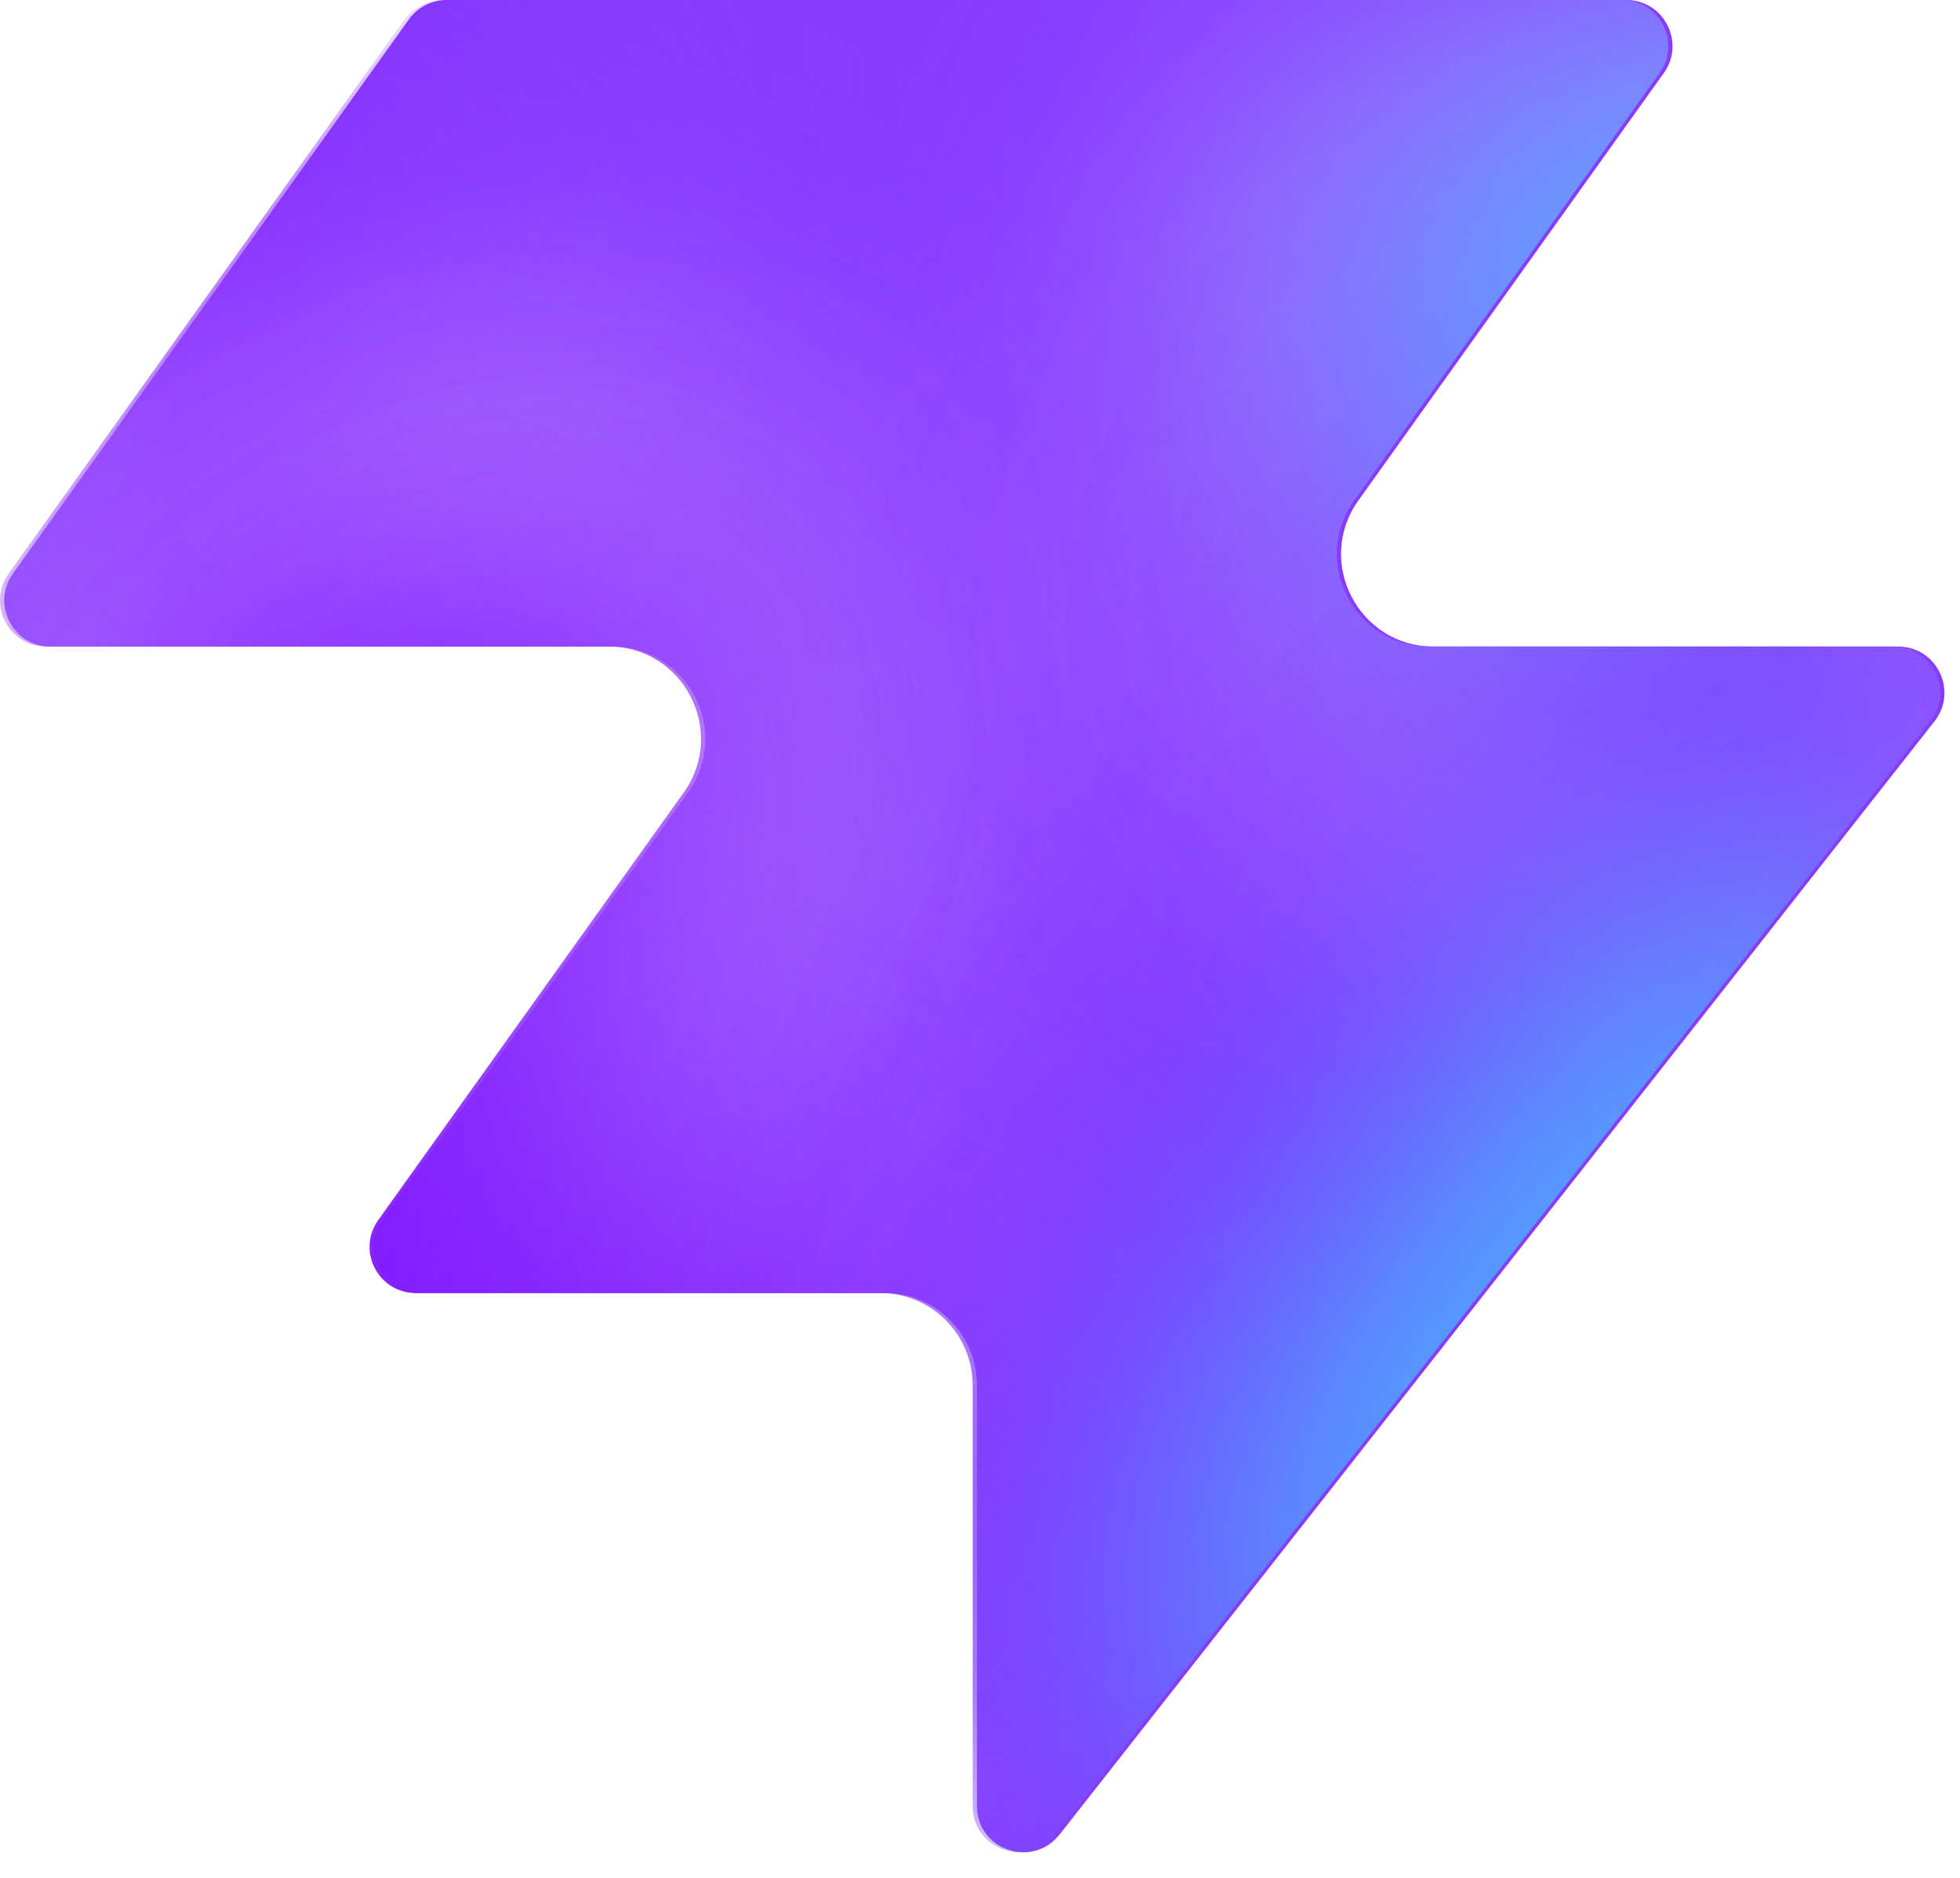
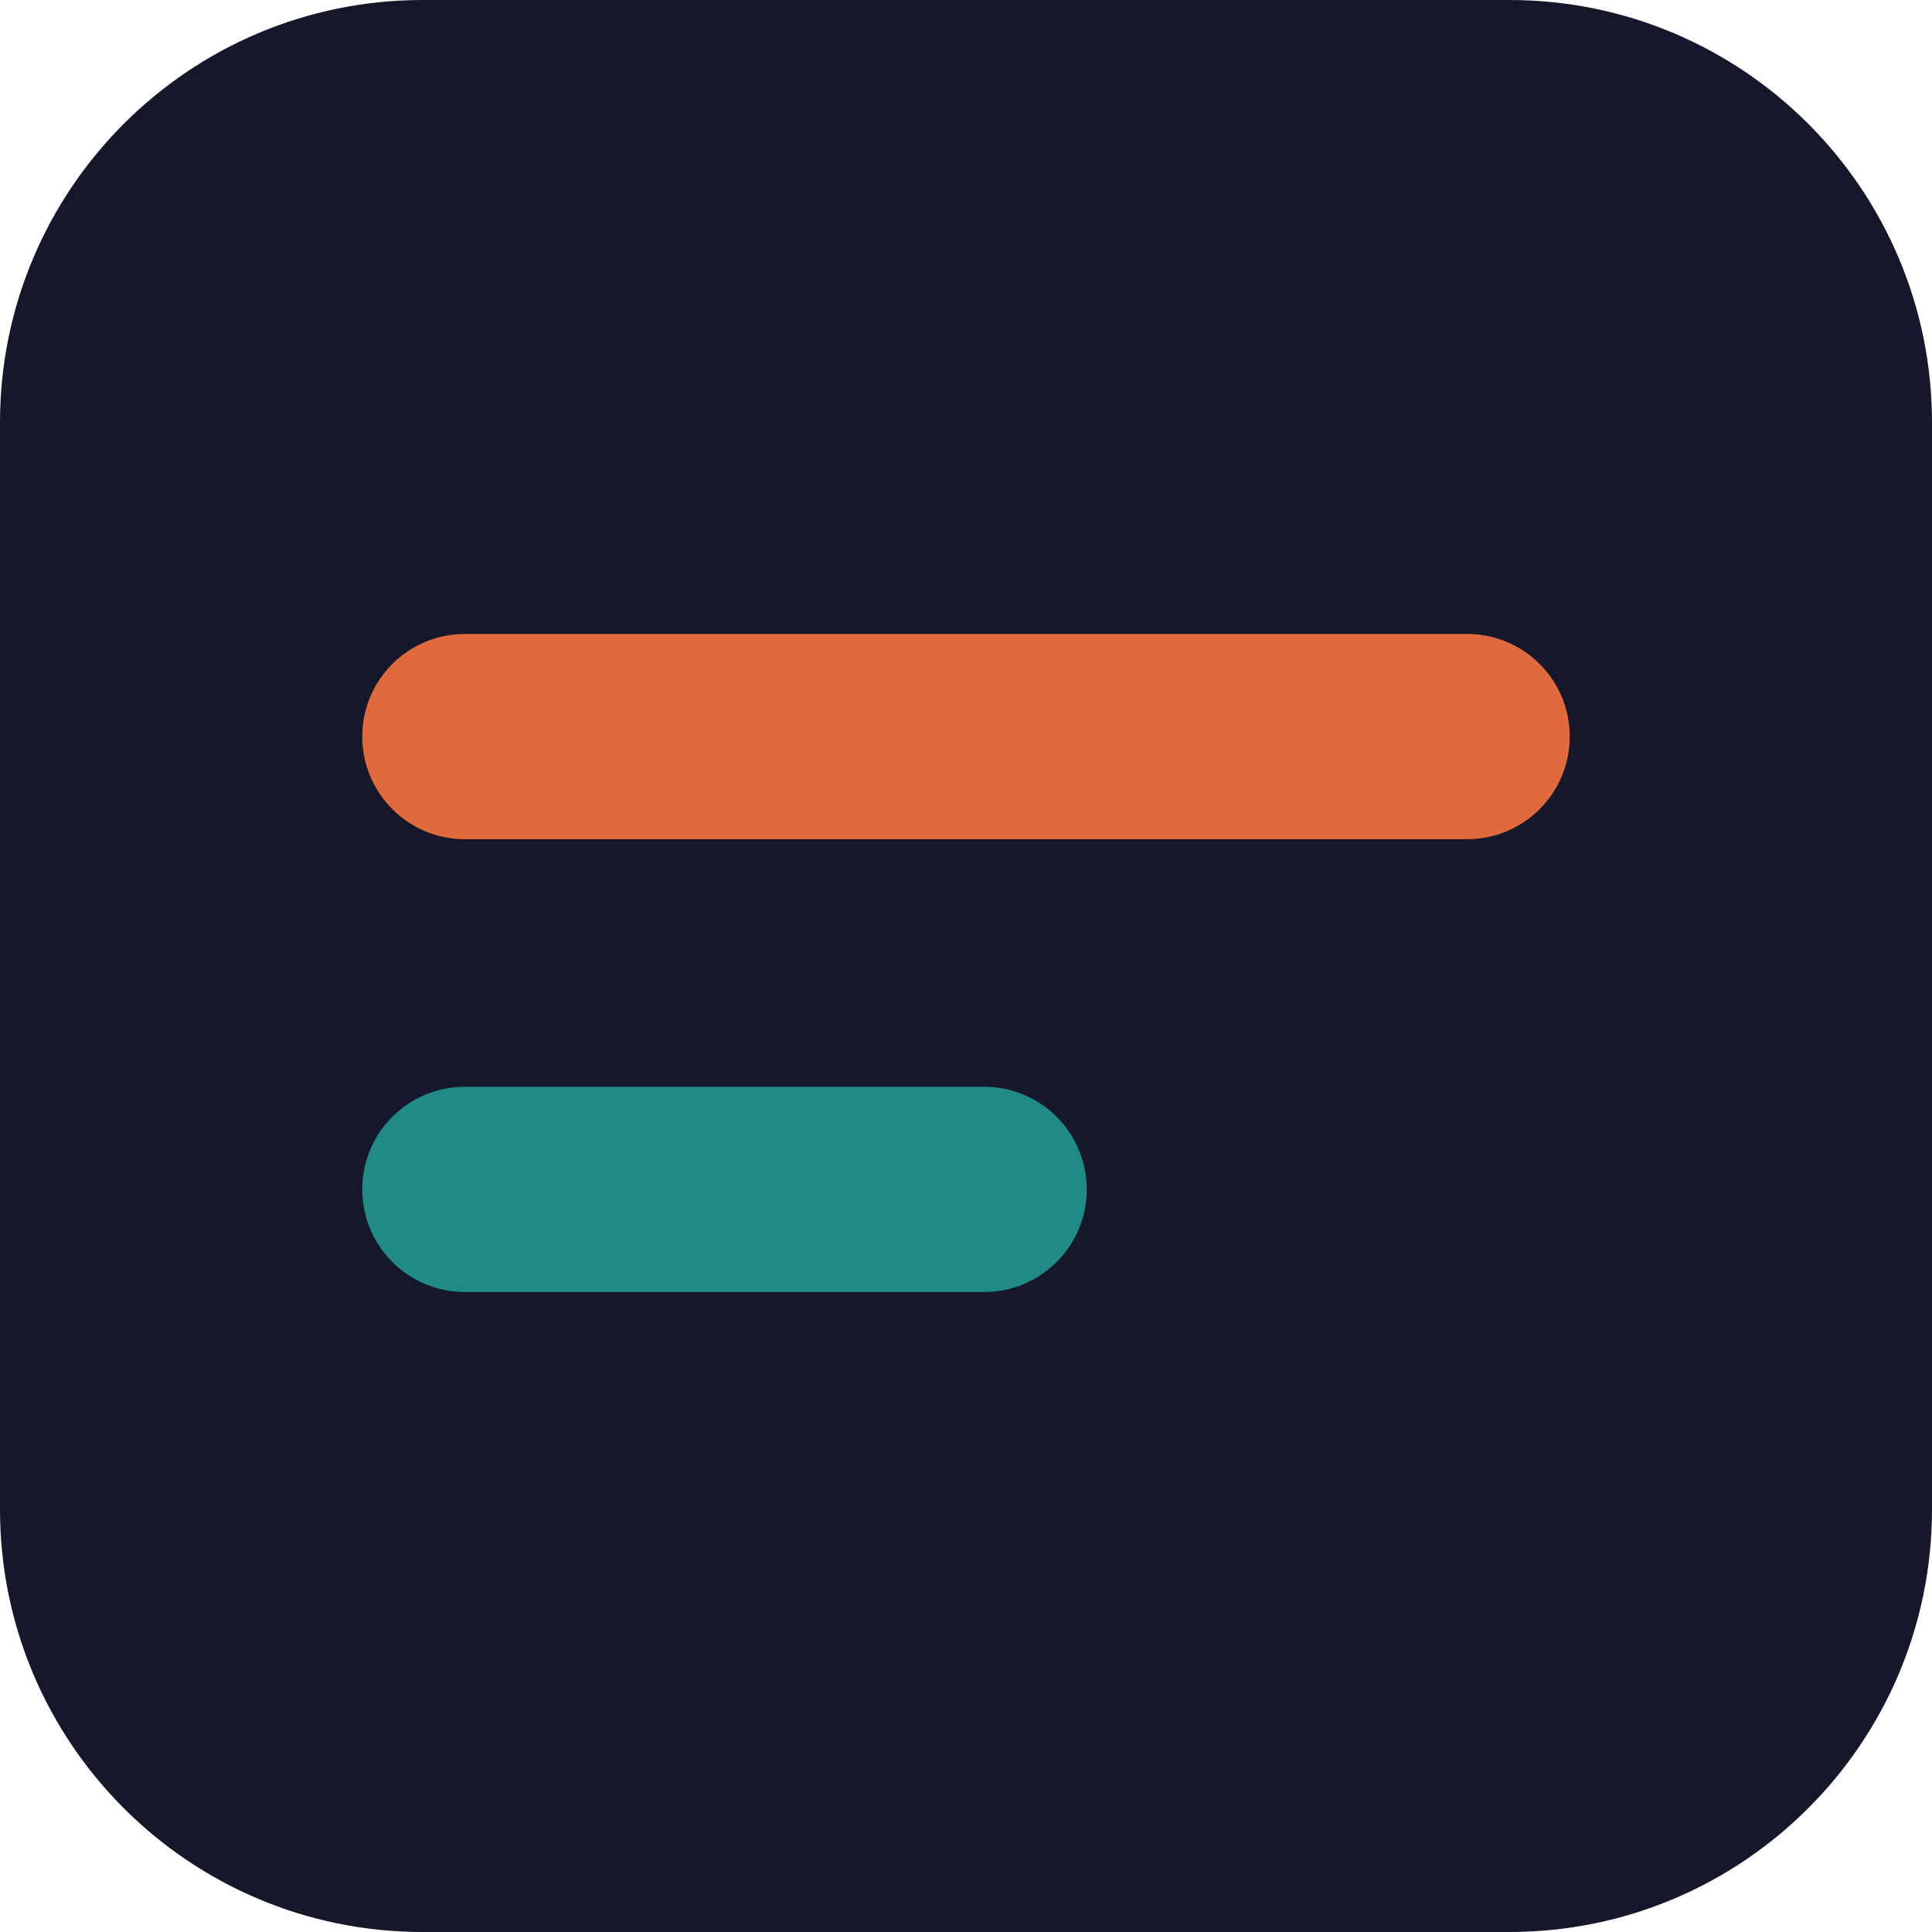
- <svg xmlns="http://www.w3.org/2000/svg" width="48" height="46" fill="none" viewBox="0 0 48 46">
-   <path fill="#863bff" d="M25.946 44.938c-.664.845-2.021.375-2.021-.698V33.937a2.26 2.26 0 0 0-2.262-2.262H10.287c-.92 0-1.456-1.04-.92-1.788l7.48-10.471c1.07-1.497 0-3.578-1.842-3.578H1.237c-.92 0-1.456-1.04-.92-1.788L10.013.474c.214-.297.556-.474.92-.474h28.894c.92 0 1.456 1.04.92 1.788l-7.48 10.471c-1.07 1.498 0 3.579 1.842 3.579h11.377c.943 0 1.473 1.088.89 1.83L25.947 44.94z" style="fill:#863bff;fill:color(display-p3 .525 .23 1);fill-opacity:1" />
-   <mask id="a" width="48" height="46" x="0" y="0" maskUnits="userSpaceOnUse" style="mask-type:alpha">
-     <path fill="#000" d="M25.842 44.938c-.664.844-2.021.375-2.021-.698V33.937a2.26 2.26 0 0 0-2.262-2.262H10.183c-.92 0-1.456-1.04-.92-1.788l7.48-10.471c1.07-1.498 0-3.579-1.842-3.579H1.133c-.92 0-1.456-1.04-.92-1.787L9.91.473c.214-.297.556-.474.92-.474h28.894c.92 0 1.456 1.04.92 1.788l-7.48 10.471c-1.07 1.498 0 3.578 1.842 3.578h11.377c.943 0 1.473 1.088.89 1.832L25.843 44.94z" style="fill:#000;fill-opacity:1" />
-   </mask>
-   <g mask="url(#a)">
-     <g filter="url(#b)">
-       <ellipse cx="5.508" cy="14.704" fill="#ede6ff" rx="5.508" ry="14.704" style="fill:#ede6ff;fill:color(display-p3 .927 .903 1);fill-opacity:1" transform="matrix(.00324 1 1 -.00324 -4.47 31.516)" />
-     </g>
-     <g filter="url(#c)">
-       <ellipse cx="10.399" cy="29.851" fill="#ede6ff" rx="10.399" ry="29.851" style="fill:#ede6ff;fill:color(display-p3 .927 .903 1);fill-opacity:1" transform="matrix(.00324 1 1 -.00324 -39.328 7.883)" />
-     </g>
-     <g filter="url(#d)">
-       <ellipse cx="5.508" cy="30.487" fill="#7e14ff" rx="5.508" ry="30.487" style="fill:#7e14ff;fill:color(display-p3 .492 .077 1);fill-opacity:1" transform="rotate(89.814 -25.913 -14.639)scale(1 -1)" />
-     </g>
-     <g filter="url(#e)">
-       <ellipse cx="5.508" cy="30.599" fill="#7e14ff" rx="5.508" ry="30.599" style="fill:#7e14ff;fill:color(display-p3 .492 .077 1);fill-opacity:1" transform="rotate(89.814 -32.644 -3.334)scale(1 -1)" />
-     </g>
-     <g filter="url(#f)">
-       <ellipse cx="5.508" cy="30.599" fill="#7e14ff" rx="5.508" ry="30.599" style="fill:#7e14ff;fill:color(display-p3 .492 .077 1);fill-opacity:1" transform="matrix(.00324 1 1 -.00324 -34.34 30.47)" />
-     </g>
-     <g filter="url(#g)">
-       <ellipse cx="14.072" cy="22.078" fill="#ede6ff" rx="14.072" ry="22.078" style="fill:#ede6ff;fill:color(display-p3 .927 .903 1);fill-opacity:1" transform="rotate(93.35 24.506 48.493)scale(-1 1)" />
-     </g>
-     <g filter="url(#h)">
-       <ellipse cx="3.47" cy="21.501" fill="#7e14ff" rx="3.47" ry="21.501" style="fill:#7e14ff;fill:color(display-p3 .492 .077 1);fill-opacity:1" transform="rotate(89.009 28.708 47.59)scale(-1 1)" />
-     </g>
-     <g filter="url(#i)">
-       <ellipse cx="3.47" cy="21.501" fill="#7e14ff" rx="3.47" ry="21.501" style="fill:#7e14ff;fill:color(display-p3 .492 .077 1);fill-opacity:1" transform="rotate(89.009 28.708 47.59)scale(-1 1)" />
-     </g>
-     <g filter="url(#j)">
-       <ellipse cx=".387" cy="8.972" fill="#7e14ff" rx="4.407" ry="29.108" style="fill:#7e14ff;fill:color(display-p3 .492 .077 1);fill-opacity:1" transform="rotate(39.51 .387 8.972)" />
-     </g>
-     <g filter="url(#k)">
-       <ellipse cx="47.523" cy="-6.092" fill="#7e14ff" rx="4.407" ry="29.108" style="fill:#7e14ff;fill:color(display-p3 .492 .077 1);fill-opacity:1" transform="rotate(37.892 47.523 -6.092)" />
-     </g>
-     <g filter="url(#l)">
-       <ellipse cx="41.412" cy="6.333" fill="#47bfff" rx="5.971" ry="9.665" style="fill:#47bfff;fill:color(display-p3 .28 .748 1);fill-opacity:1" transform="rotate(37.892 41.412 6.333)" />
-     </g>
-     <g filter="url(#m)">
-       <ellipse cx="-1.879" cy="38.332" fill="#7e14ff" rx="4.407" ry="29.108" style="fill:#7e14ff;fill:color(display-p3 .492 .077 1);fill-opacity:1" transform="rotate(37.892 -1.88 38.332)" />
-     </g>
-     <g filter="url(#n)">
-       <ellipse cx="-1.879" cy="38.332" fill="#7e14ff" rx="4.407" ry="29.108" style="fill:#7e14ff;fill:color(display-p3 .492 .077 1);fill-opacity:1" transform="rotate(37.892 -1.88 38.332)" />
-     </g>
-     <g filter="url(#o)">
-       <ellipse cx="35.651" cy="29.907" fill="#7e14ff" rx="4.407" ry="29.108" style="fill:#7e14ff;fill:color(display-p3 .492 .077 1);fill-opacity:1" transform="rotate(37.892 35.651 29.907)" />
-     </g>
-     <g filter="url(#p)">
-       <ellipse cx="38.418" cy="32.4" fill="#47bfff" rx="5.971" ry="15.297" style="fill:#47bfff;fill:color(display-p3 .28 .748 1);fill-opacity:1" transform="rotate(37.892 38.418 32.4)" />
-     </g>
-   </g>
-   <defs>
-     <filter id="b" width="60.045" height="41.654" x="-19.77" y="16.149" color-interpolation-filters="sRGB" filterUnits="userSpaceOnUse">
-       <feFlood flood-opacity="0" result="BackgroundImageFix" />
-       <feBlend in="SourceGraphic" in2="BackgroundImageFix" result="shape" />
-       <feGaussianBlur result="effect1_foregroundBlur_2002_17158" stdDeviation="7.659" />
-     </filter>
-     <filter id="c" width="90.34" height="51.437" x="-54.613" y="-7.533" color-interpolation-filters="sRGB" filterUnits="userSpaceOnUse">
-       <feFlood flood-opacity="0" result="BackgroundImageFix" />
-       <feBlend in="SourceGraphic" in2="BackgroundImageFix" result="shape" />
-       <feGaussianBlur result="effect1_foregroundBlur_2002_17158" stdDeviation="7.659" />
-     </filter>
-     <filter id="d" width="79.355" height="29.4" x="-49.64" y="2.03" color-interpolation-filters="sRGB" filterUnits="userSpaceOnUse">
-       <feFlood flood-opacity="0" result="BackgroundImageFix" />
-       <feBlend in="SourceGraphic" in2="BackgroundImageFix" result="shape" />
-       <feGaussianBlur result="effect1_foregroundBlur_2002_17158" stdDeviation="4.596" />
-     </filter>
-     <filter id="e" width="79.579" height="29.4" x="-45.045" y="20.029" color-interpolation-filters="sRGB" filterUnits="userSpaceOnUse">
-       <feFlood flood-opacity="0" result="BackgroundImageFix" />
-       <feBlend in="SourceGraphic" in2="BackgroundImageFix" result="shape" />
-       <feGaussianBlur result="effect1_foregroundBlur_2002_17158" stdDeviation="4.596" />
-     </filter>
-     <filter id="f" width="79.579" height="29.4" x="-43.513" y="21.178" color-interpolation-filters="sRGB" filterUnits="userSpaceOnUse">
-       <feFlood flood-opacity="0" result="BackgroundImageFix" />
-       <feBlend in="SourceGraphic" in2="BackgroundImageFix" result="shape" />
-       <feGaussianBlur result="effect1_foregroundBlur_2002_17158" stdDeviation="4.596" />
-     </filter>
-     <filter id="g" width="74.749" height="58.852" x="15.756" y="-17.901" color-interpolation-filters="sRGB" filterUnits="userSpaceOnUse">
-       <feFlood flood-opacity="0" result="BackgroundImageFix" />
-       <feBlend in="SourceGraphic" in2="BackgroundImageFix" result="shape" />
-       <feGaussianBlur result="effect1_foregroundBlur_2002_17158" stdDeviation="7.659" />
-     </filter>
-     <filter id="h" width="61.377" height="25.362" x="23.548" y="2.284" color-interpolation-filters="sRGB" filterUnits="userSpaceOnUse">
-       <feFlood flood-opacity="0" result="BackgroundImageFix" />
-       <feBlend in="SourceGraphic" in2="BackgroundImageFix" result="shape" />
-       <feGaussianBlur result="effect1_foregroundBlur_2002_17158" stdDeviation="4.596" />
-     </filter>
-     <filter id="i" width="61.377" height="25.362" x="23.548" y="2.284" color-interpolation-filters="sRGB" filterUnits="userSpaceOnUse">
-       <feFlood flood-opacity="0" result="BackgroundImageFix" />
-       <feBlend in="SourceGraphic" in2="BackgroundImageFix" result="shape" />
-       <feGaussianBlur result="effect1_foregroundBlur_2002_17158" stdDeviation="4.596" />
-     </filter>
-     <filter id="j" width="56.045" height="63.649" x="-27.636" y="-22.853" color-interpolation-filters="sRGB" filterUnits="userSpaceOnUse">
-       <feFlood flood-opacity="0" result="BackgroundImageFix" />
-       <feBlend in="SourceGraphic" in2="BackgroundImageFix" result="shape" />
-       <feGaussianBlur result="effect1_foregroundBlur_2002_17158" stdDeviation="4.596" />
-     </filter>
-     <filter id="k" width="54.814" height="64.646" x="20.116" y="-38.415" color-interpolation-filters="sRGB" filterUnits="userSpaceOnUse">
-       <feFlood flood-opacity="0" result="BackgroundImageFix" />
-       <feBlend in="SourceGraphic" in2="BackgroundImageFix" result="shape" />
-       <feGaussianBlur result="effect1_foregroundBlur_2002_17158" stdDeviation="4.596" />
-     </filter>
-     <filter id="l" width="33.541" height="35.313" x="24.641" y="-11.323" color-interpolation-filters="sRGB" filterUnits="userSpaceOnUse">
-       <feFlood flood-opacity="0" result="BackgroundImageFix" />
-       <feBlend in="SourceGraphic" in2="BackgroundImageFix" result="shape" />
-       <feGaussianBlur result="effect1_foregroundBlur_2002_17158" stdDeviation="4.596" />
-     </filter>
-     <filter id="m" width="54.814" height="64.646" x="-29.286" y="6.009" color-interpolation-filters="sRGB" filterUnits="userSpaceOnUse">
-       <feFlood flood-opacity="0" result="BackgroundImageFix" />
-       <feBlend in="SourceGraphic" in2="BackgroundImageFix" result="shape" />
-       <feGaussianBlur result="effect1_foregroundBlur_2002_17158" stdDeviation="4.596" />
-     </filter>
-     <filter id="n" width="54.814" height="64.646" x="-29.286" y="6.009" color-interpolation-filters="sRGB" filterUnits="userSpaceOnUse">
-       <feFlood flood-opacity="0" result="BackgroundImageFix" />
-       <feBlend in="SourceGraphic" in2="BackgroundImageFix" result="shape" />
-       <feGaussianBlur result="effect1_foregroundBlur_2002_17158" stdDeviation="4.596" />
-     </filter>
-     <filter id="o" width="54.814" height="64.646" x="8.244" y="-2.416" color-interpolation-filters="sRGB" filterUnits="userSpaceOnUse">
-       <feFlood flood-opacity="0" result="BackgroundImageFix" />
-       <feBlend in="SourceGraphic" in2="BackgroundImageFix" result="shape" />
-       <feGaussianBlur result="effect1_foregroundBlur_2002_17158" stdDeviation="4.596" />
-     </filter>
-     <filter id="p" width="39.409" height="43.623" x="18.713" y="10.588" color-interpolation-filters="sRGB" filterUnits="userSpaceOnUse">
-       <feFlood flood-opacity="0" result="BackgroundImageFix" />
-       <feBlend in="SourceGraphic" in2="BackgroundImageFix" result="shape" />
-       <feGaussianBlur result="effect1_foregroundBlur_2002_17158" stdDeviation="4.596" />
-     </filter>
-   </defs>
+ <svg xmlns="http://www.w3.org/2000/svg" viewBox="0 0 32 32">
+   <rect width="32" height="32" rx="7" fill="#15172B" />
+   <rect x="6" y="10.5" width="20" height="3.4" rx="1.7" fill="#E06A3B" />
+   <rect x="6" y="18" width="12" height="3.4" rx="1.7" fill="#1F8A86" />
</svg>
